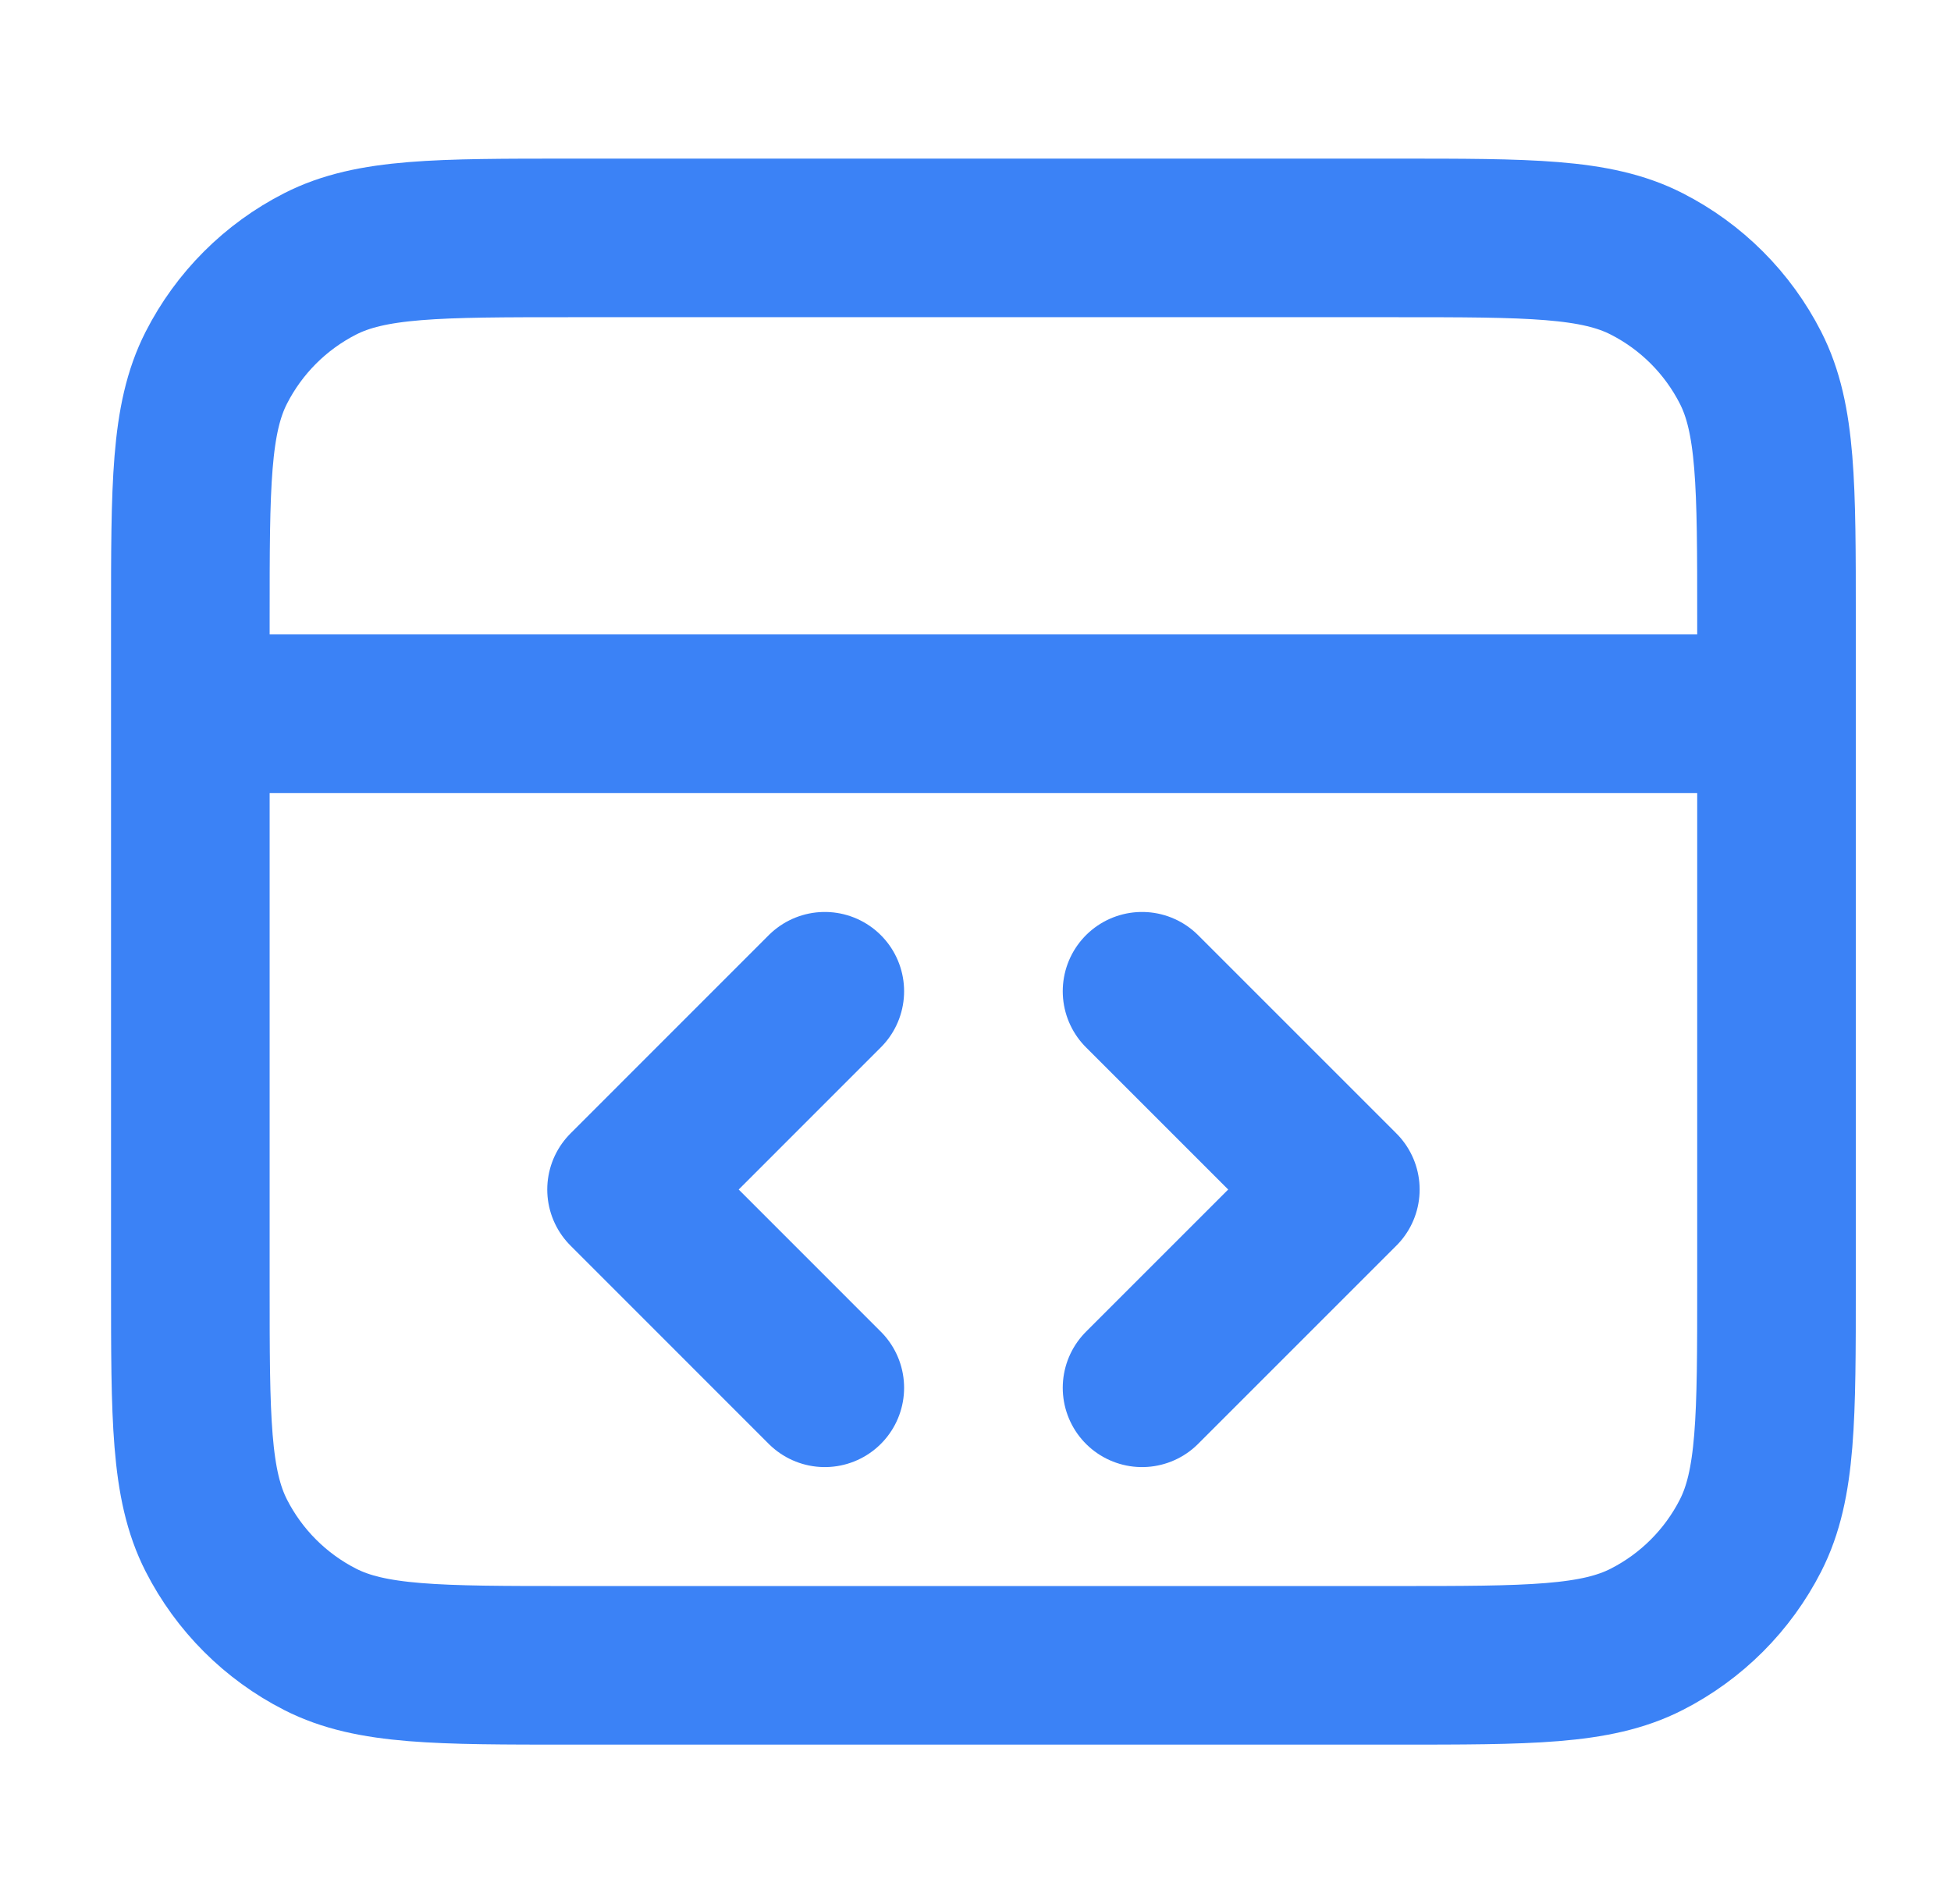
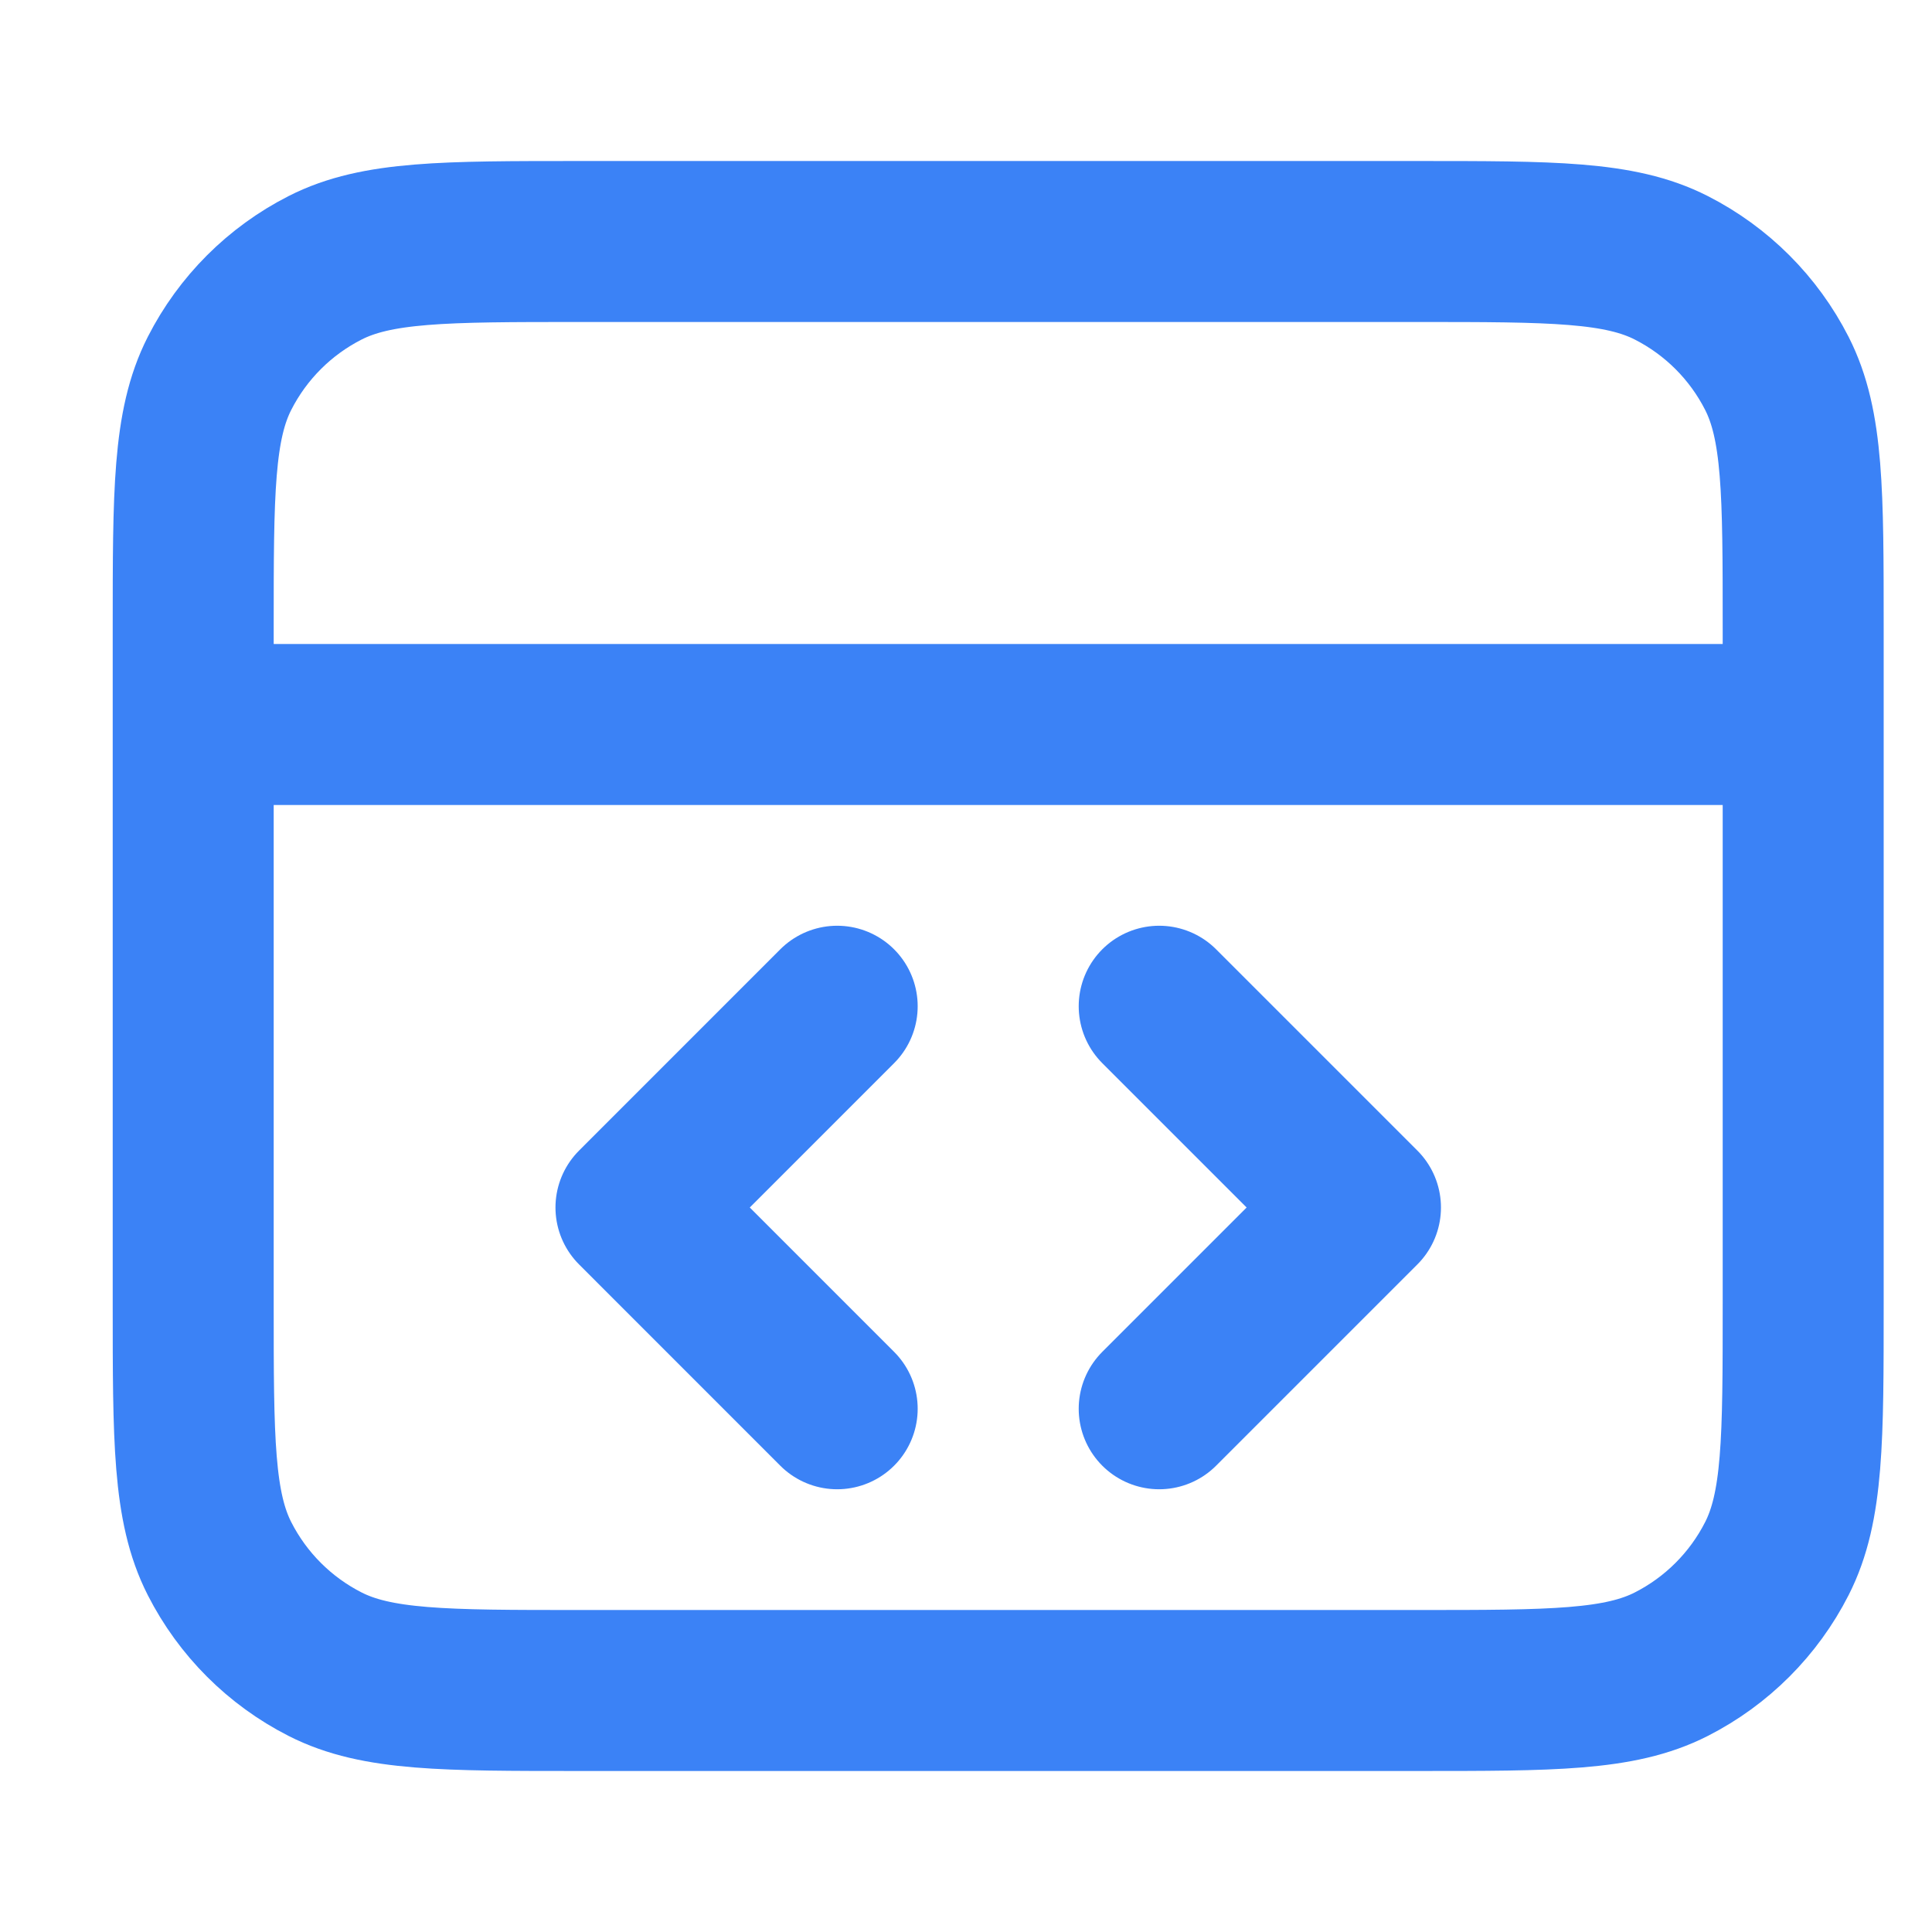
- <svg xmlns="http://www.w3.org/2000/svg" width="41" height="40" viewBox="0 0 41 40" fill="none">
+ <svg xmlns="http://www.w3.org/2000/svg" width="40" height="40" viewBox="0 0 40 40" fill="none">
  <path d="M37.333 15H4M24 29.167L28.167 25L24 20.833M17.333 20.833L13.167 25L17.333 29.167M4 13L4 27C4 29.8 4 31.2 4.545 32.27C5.024 33.211 5.789 33.976 6.73 34.455C7.8 35 9.2 35 12 35H29.333C32.134 35 33.534 35 34.603 34.455C35.544 33.976 36.309 33.211 36.788 32.27C37.333 31.2 37.333 29.8 37.333 27V13C37.333 10.2 37.333 8.8 36.788 7.73C36.309 6.789 35.544 6.024 34.603 5.545C33.534 5 32.134 5 29.333 5L12 5C9.2 5 7.8 5 6.73 5.545C5.789 6.024 5.024 6.789 4.545 7.73C4 8.8 4 10.2 4 13Z" stroke="#3B82F6" stroke-width="3.333" stroke-linecap="round" stroke-linejoin="round" />
</svg>
